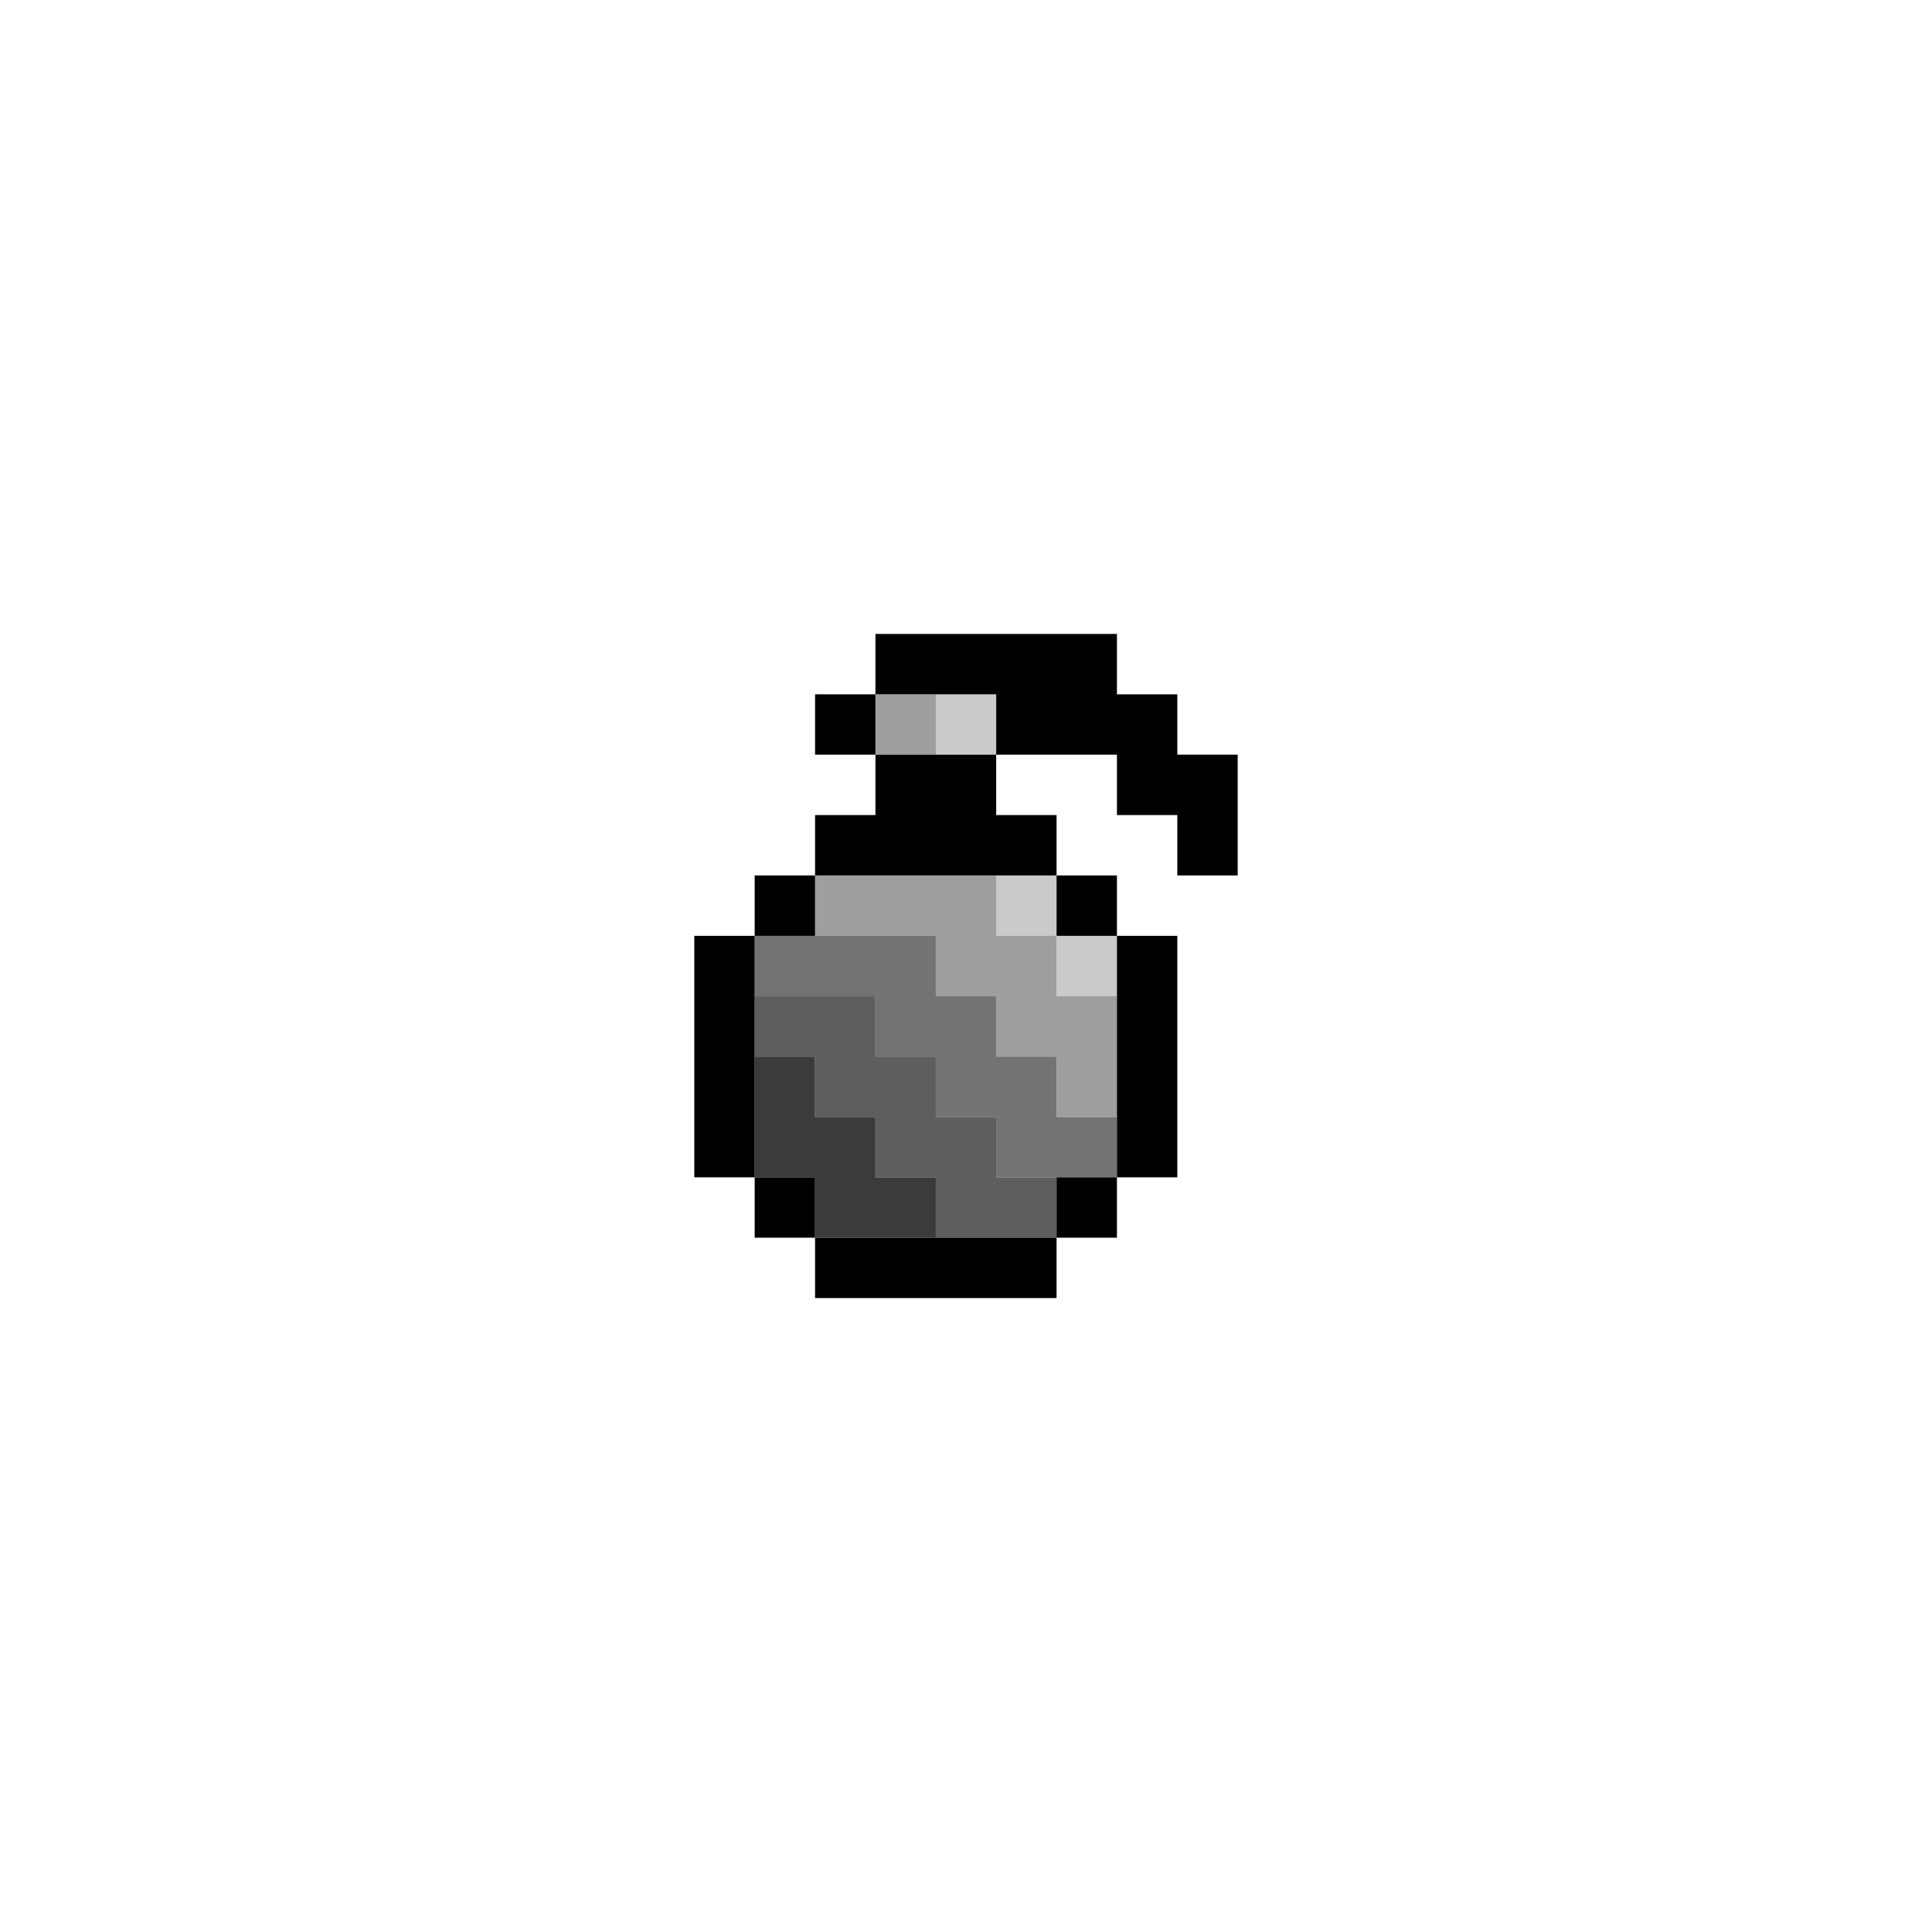
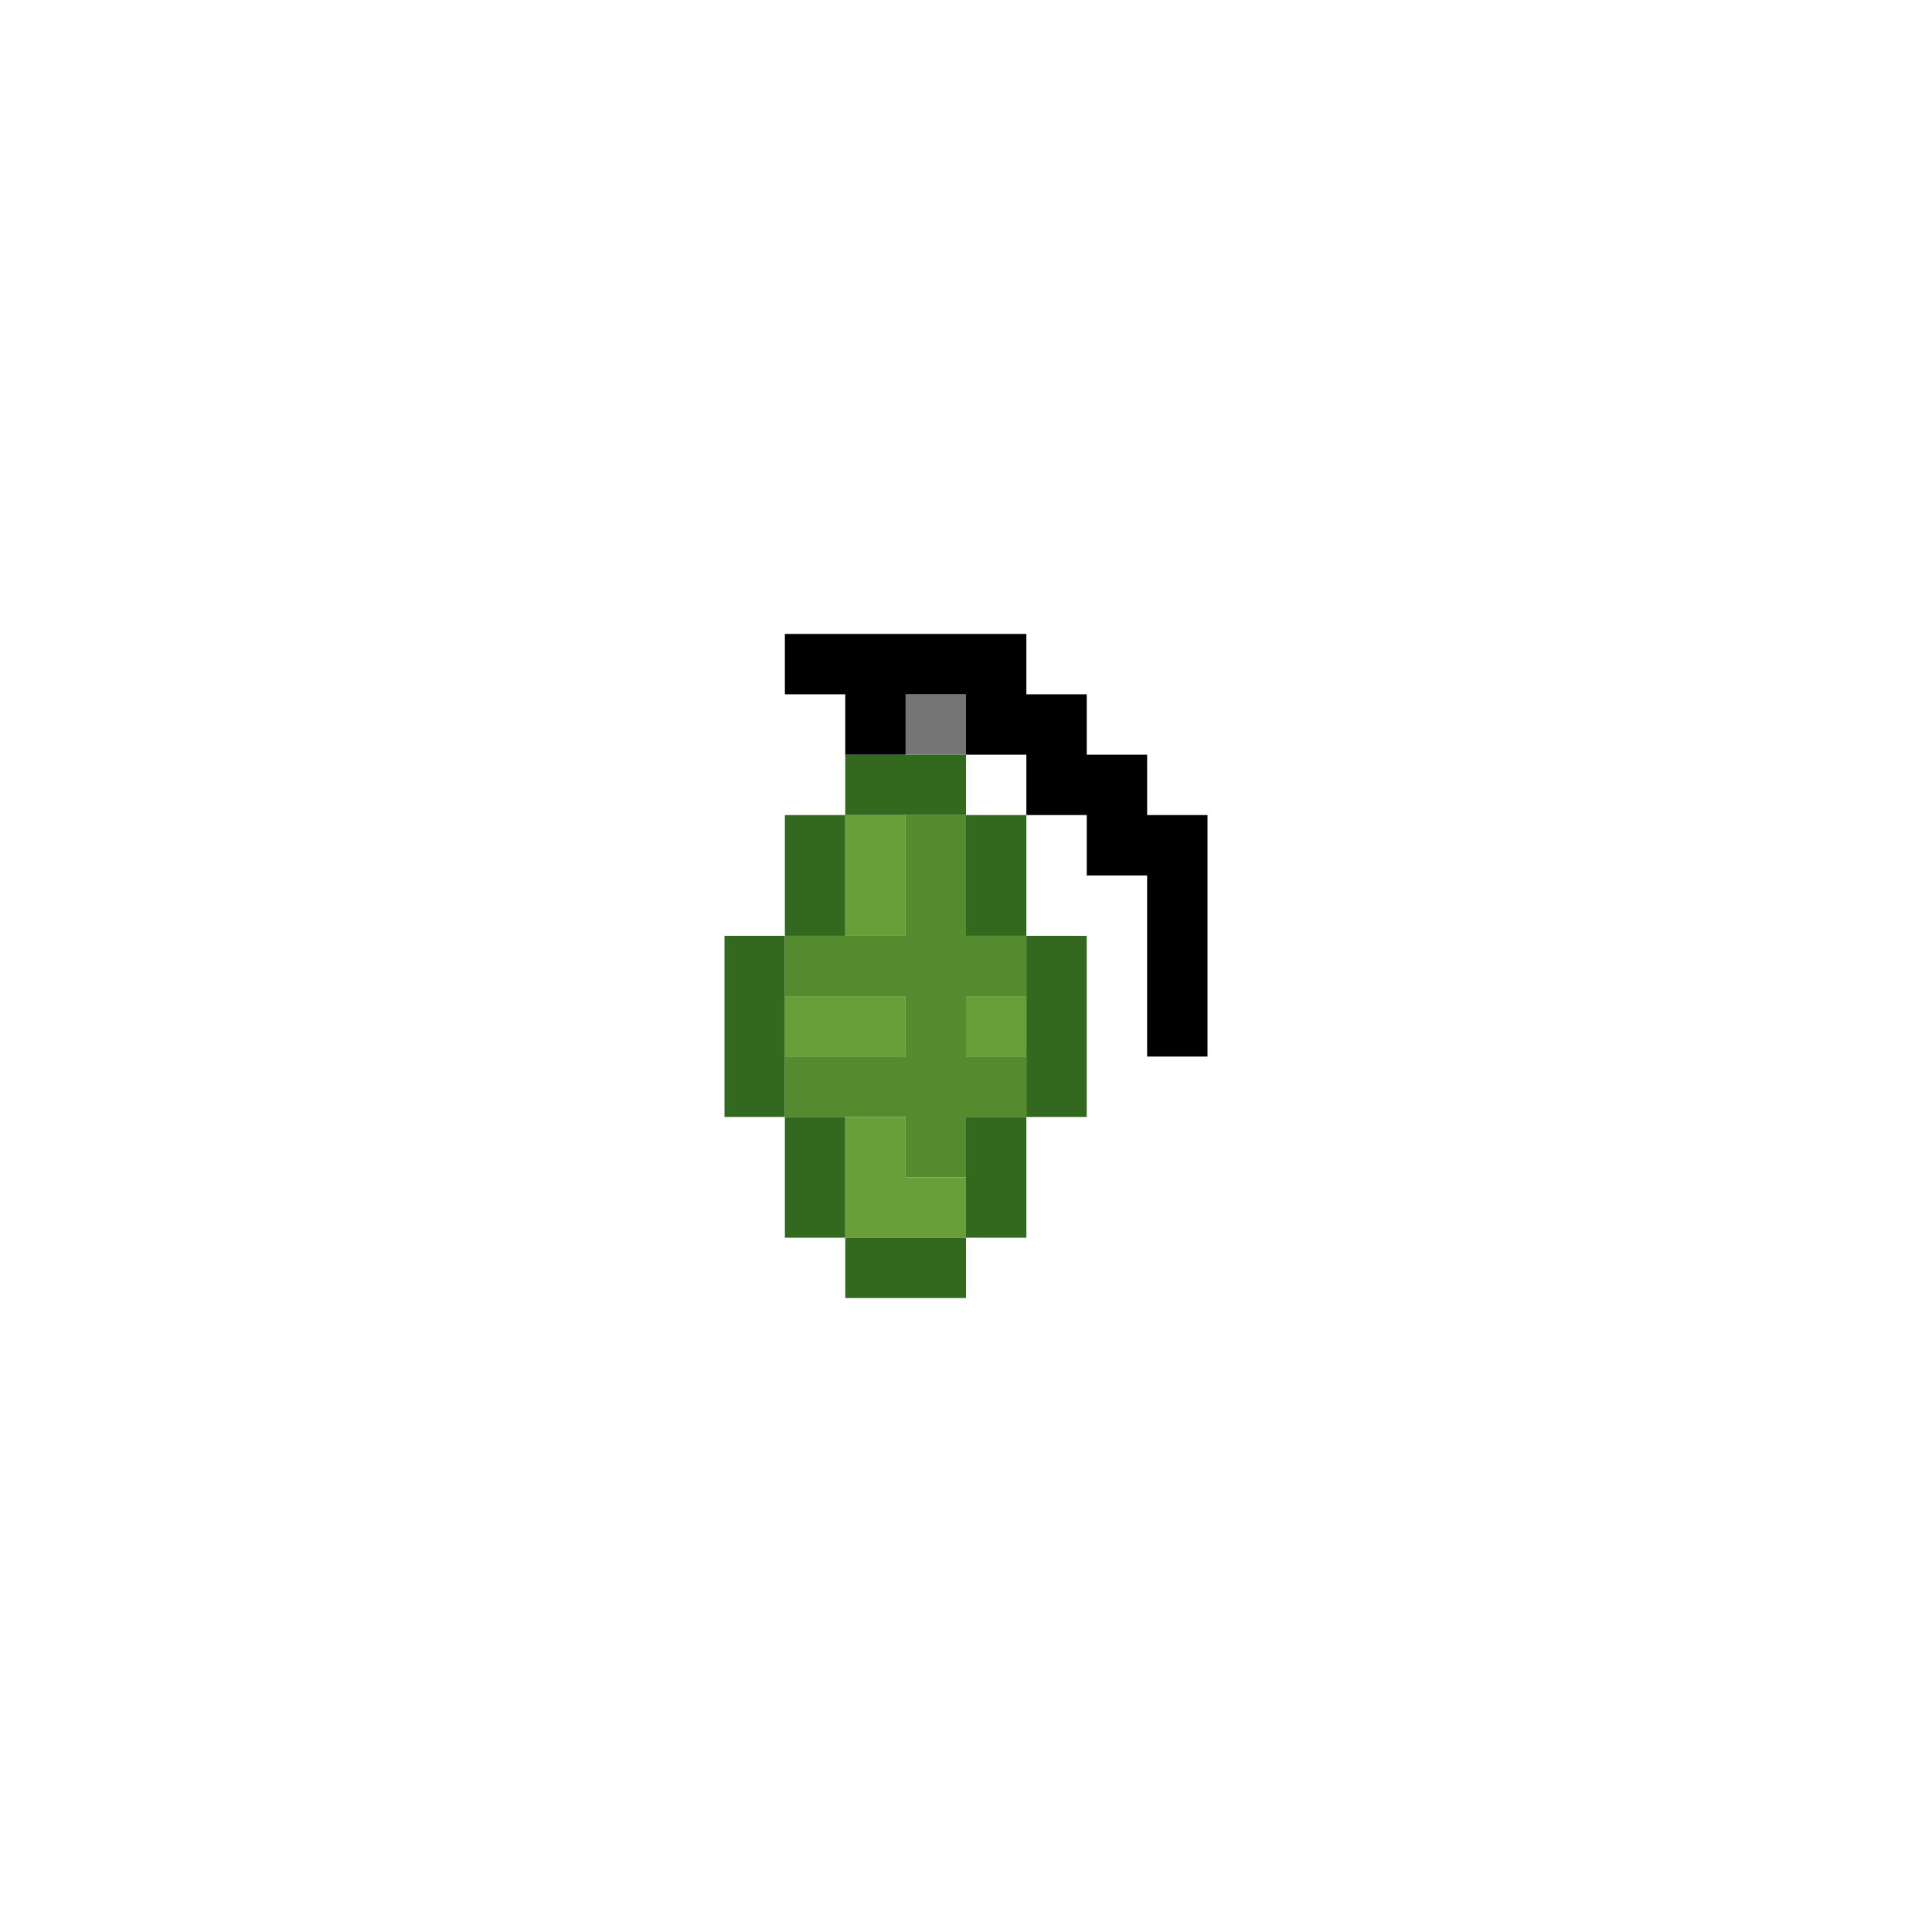
<svg xmlns="http://www.w3.org/2000/svg" viewBox="0 0 64 64">
  <path d="M0 0h64v64H0z" fill="none" />
-   <path d="M35 37v-2h-2v-2h-2v-2h-6v2h4v2h2v2h2v2h4v-2z" fill="#737373" />
-   <path d="M33 39v-2h-2v-2h-2v-2h-4v2h2v2h2v2h2v2h4v-2z" fill="#5e5e5e" />
-   <path d="M29 39v-2h-2v-2h-2v4h2v2h4v-2z" fill="#3b3b3b" />
-   <g fill="#cacaca">
-     <path d="M35 31h2v2h-2z" />
-     <path d="M33 29h2v2h-2zm-2-6h2v2h-2z" />
+   <path d="M30 23h2v2h-2z" fill="#757575" />
+   <path d="M34 33v-2h-2v-4h-2v4h-4v2h4v2h-4v2h4v2h2v-2h2v-2h-2v-2z" fill="#558b2f" />
+   <path d="M30 29v-2h-2v4h2zm0 6v-2h-4v2h2zm0 2h-2v4h4v-2h-2zm2-4h2v2h-2z" fill="#689f38" />
+   <g fill="#33691e">
+     <path d="M32 27v-2h-4v2h2zm-4 14v2h4v-2h-2z" />
+     <path d="M32 31h2v-4h-2v2zm-4-2v-2h-2v4h2zm4 10v2h2v-4h-2zm-4-2h-2v4h2v-2z" />
+     <path d="M26 33v-2h-2v6h2v-2zm8-2v6h2v-6z" />
  </g>
-   <path d="M35 33v-2h-2v-2h-6v2h4v2h2v2h2v2h2v-4zm-6-10h2v2h-2z" fill="#9e9e9e" />
-   <path d="M39 25v-2h-2v-2h-8v2h4v2h4v2h2v2h2v-4z" />
-   <path d="M29 25v2h-2v2h8v-2h-2v-2h-2z" />
-   <path d="M35 29h2v2h-2z" />
-   <path d="M37 35v4h2v-8h-2v2zm-12-6h2v2h-2z" />
-   <path d="M25 35v-4h-2v8h2v-2z" />
-   <path d="M25 39h2v2h-2z" />
-   <path d="M31 41h-4v2h8v-2h-2z" />
-   <path d="M35 39h2v2h-2zm-8-16h2v2h-2z" />
+   <path d="M38 27v-2h-2v-2h-2v-2h-8v2h2v2h2v-2h2v2h2v2h2v2h2v6h2v-8z" />
</svg>
